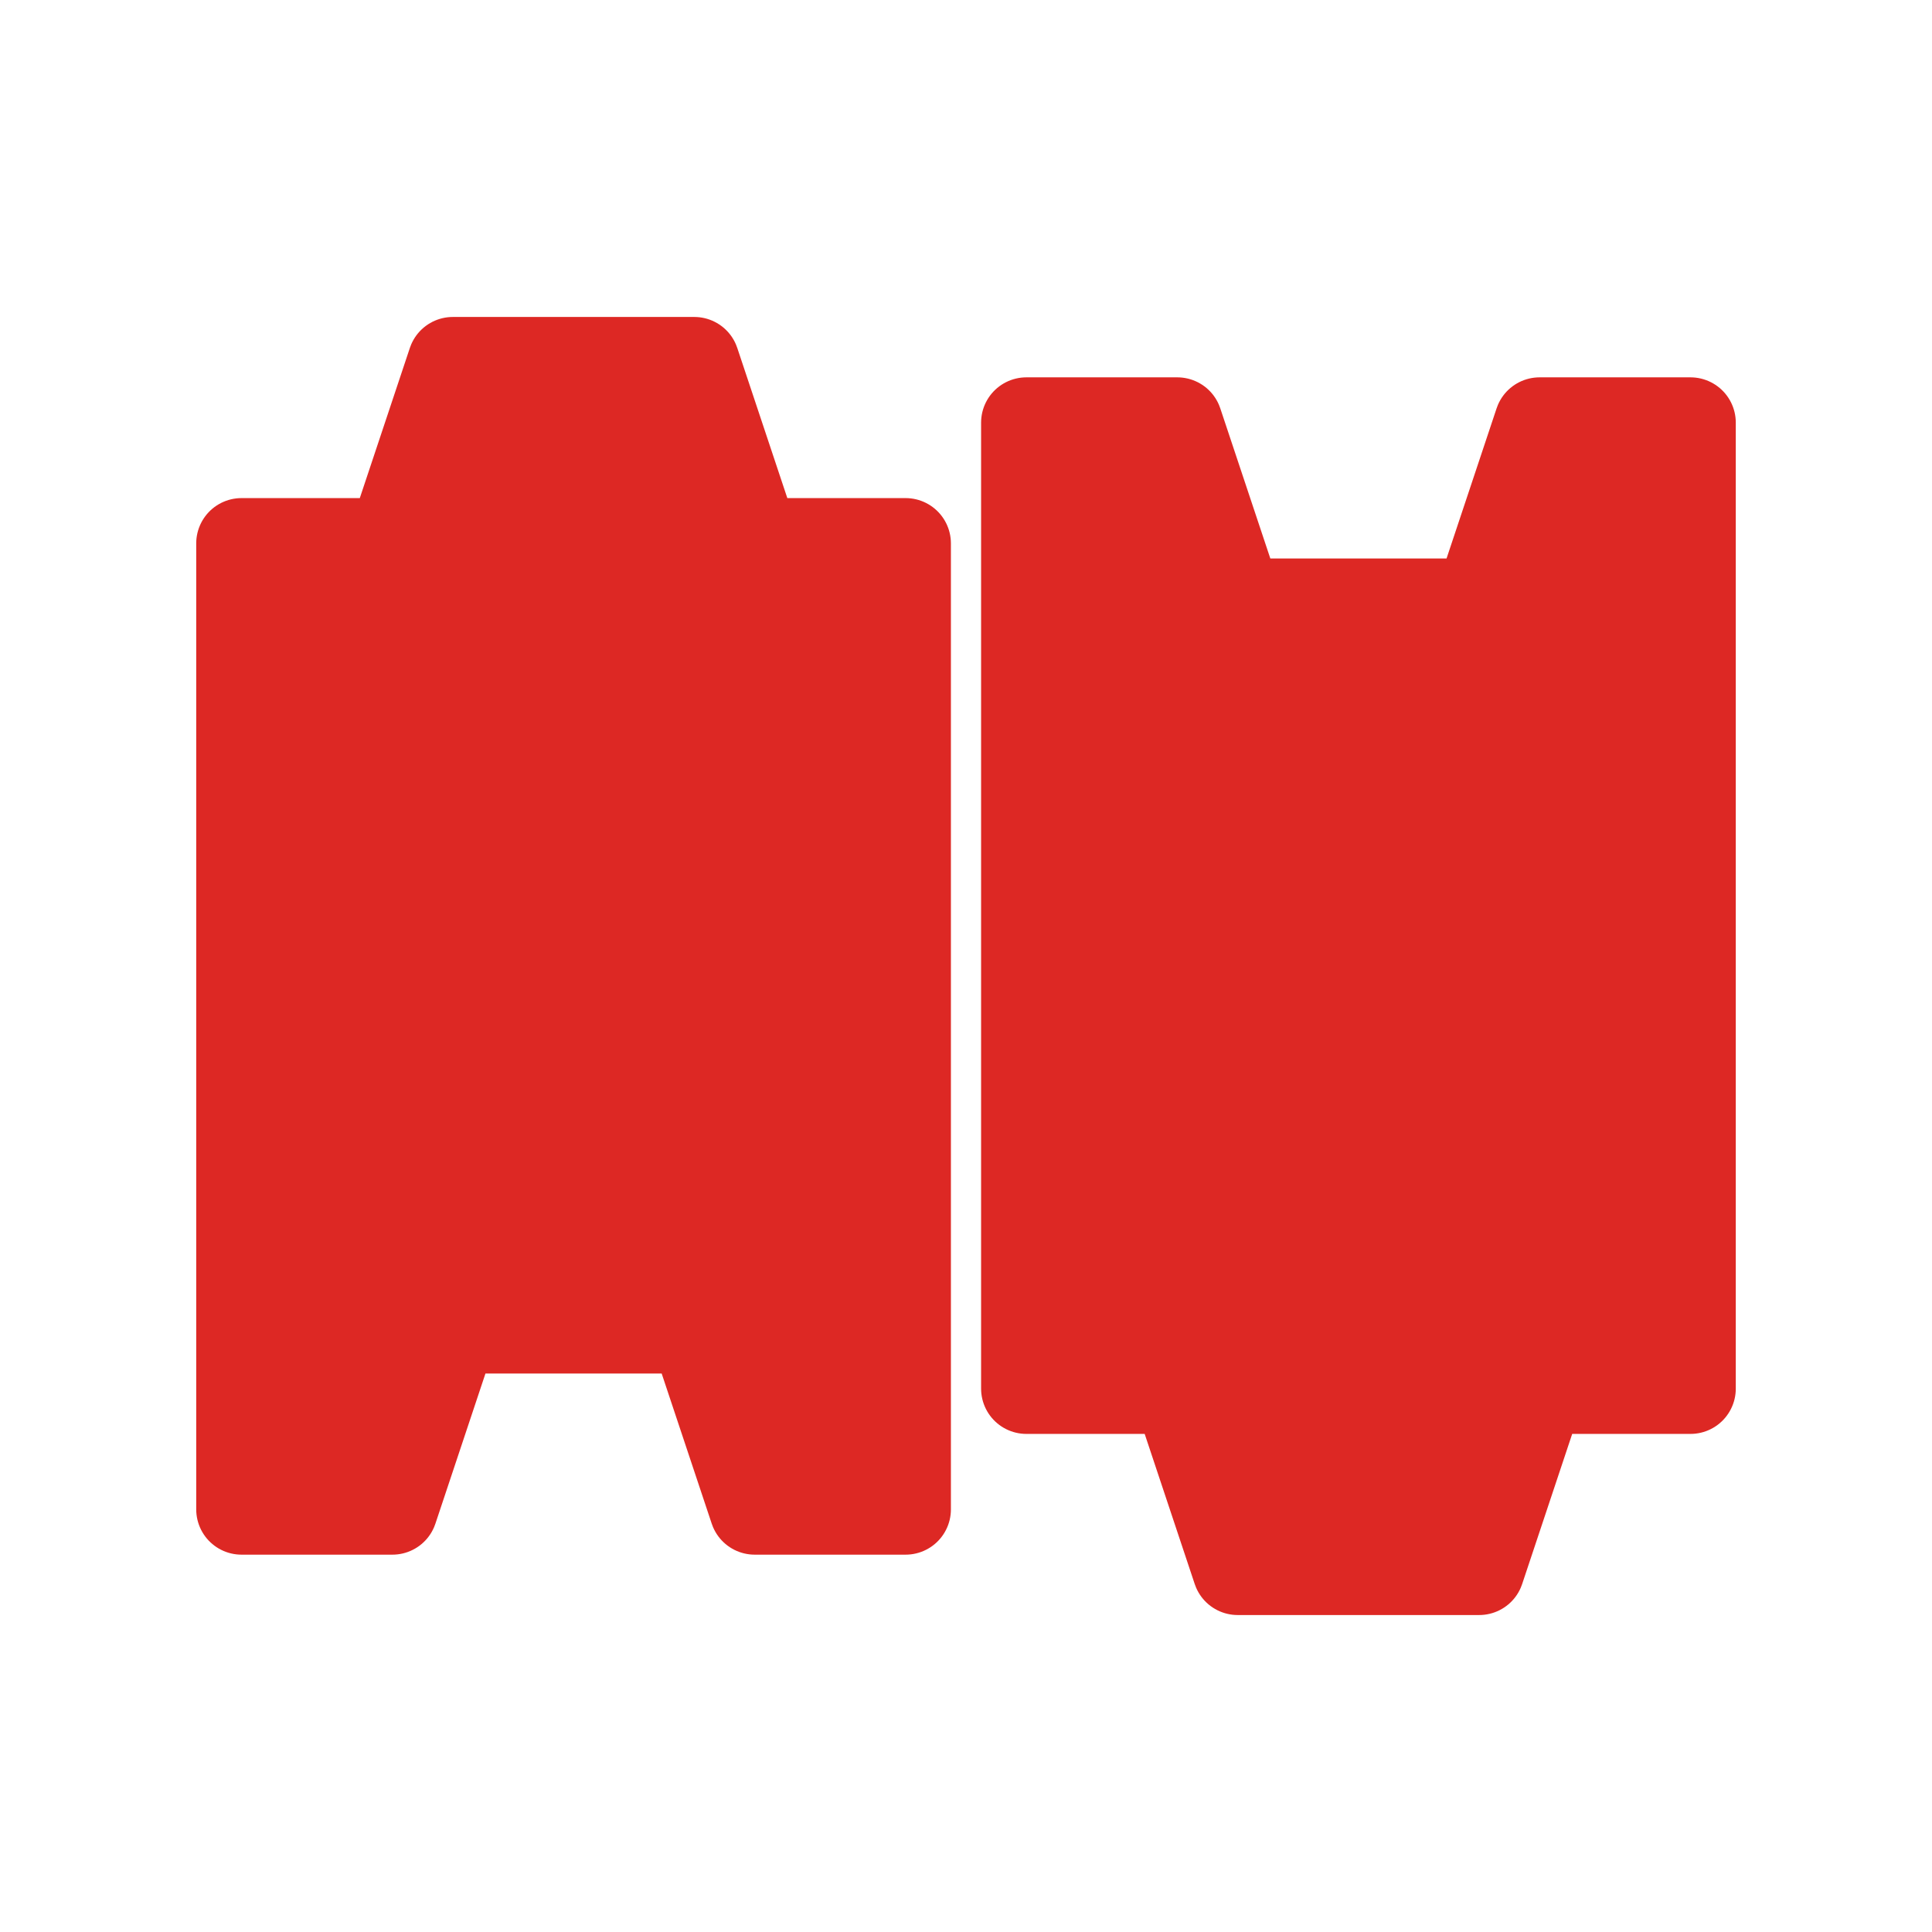
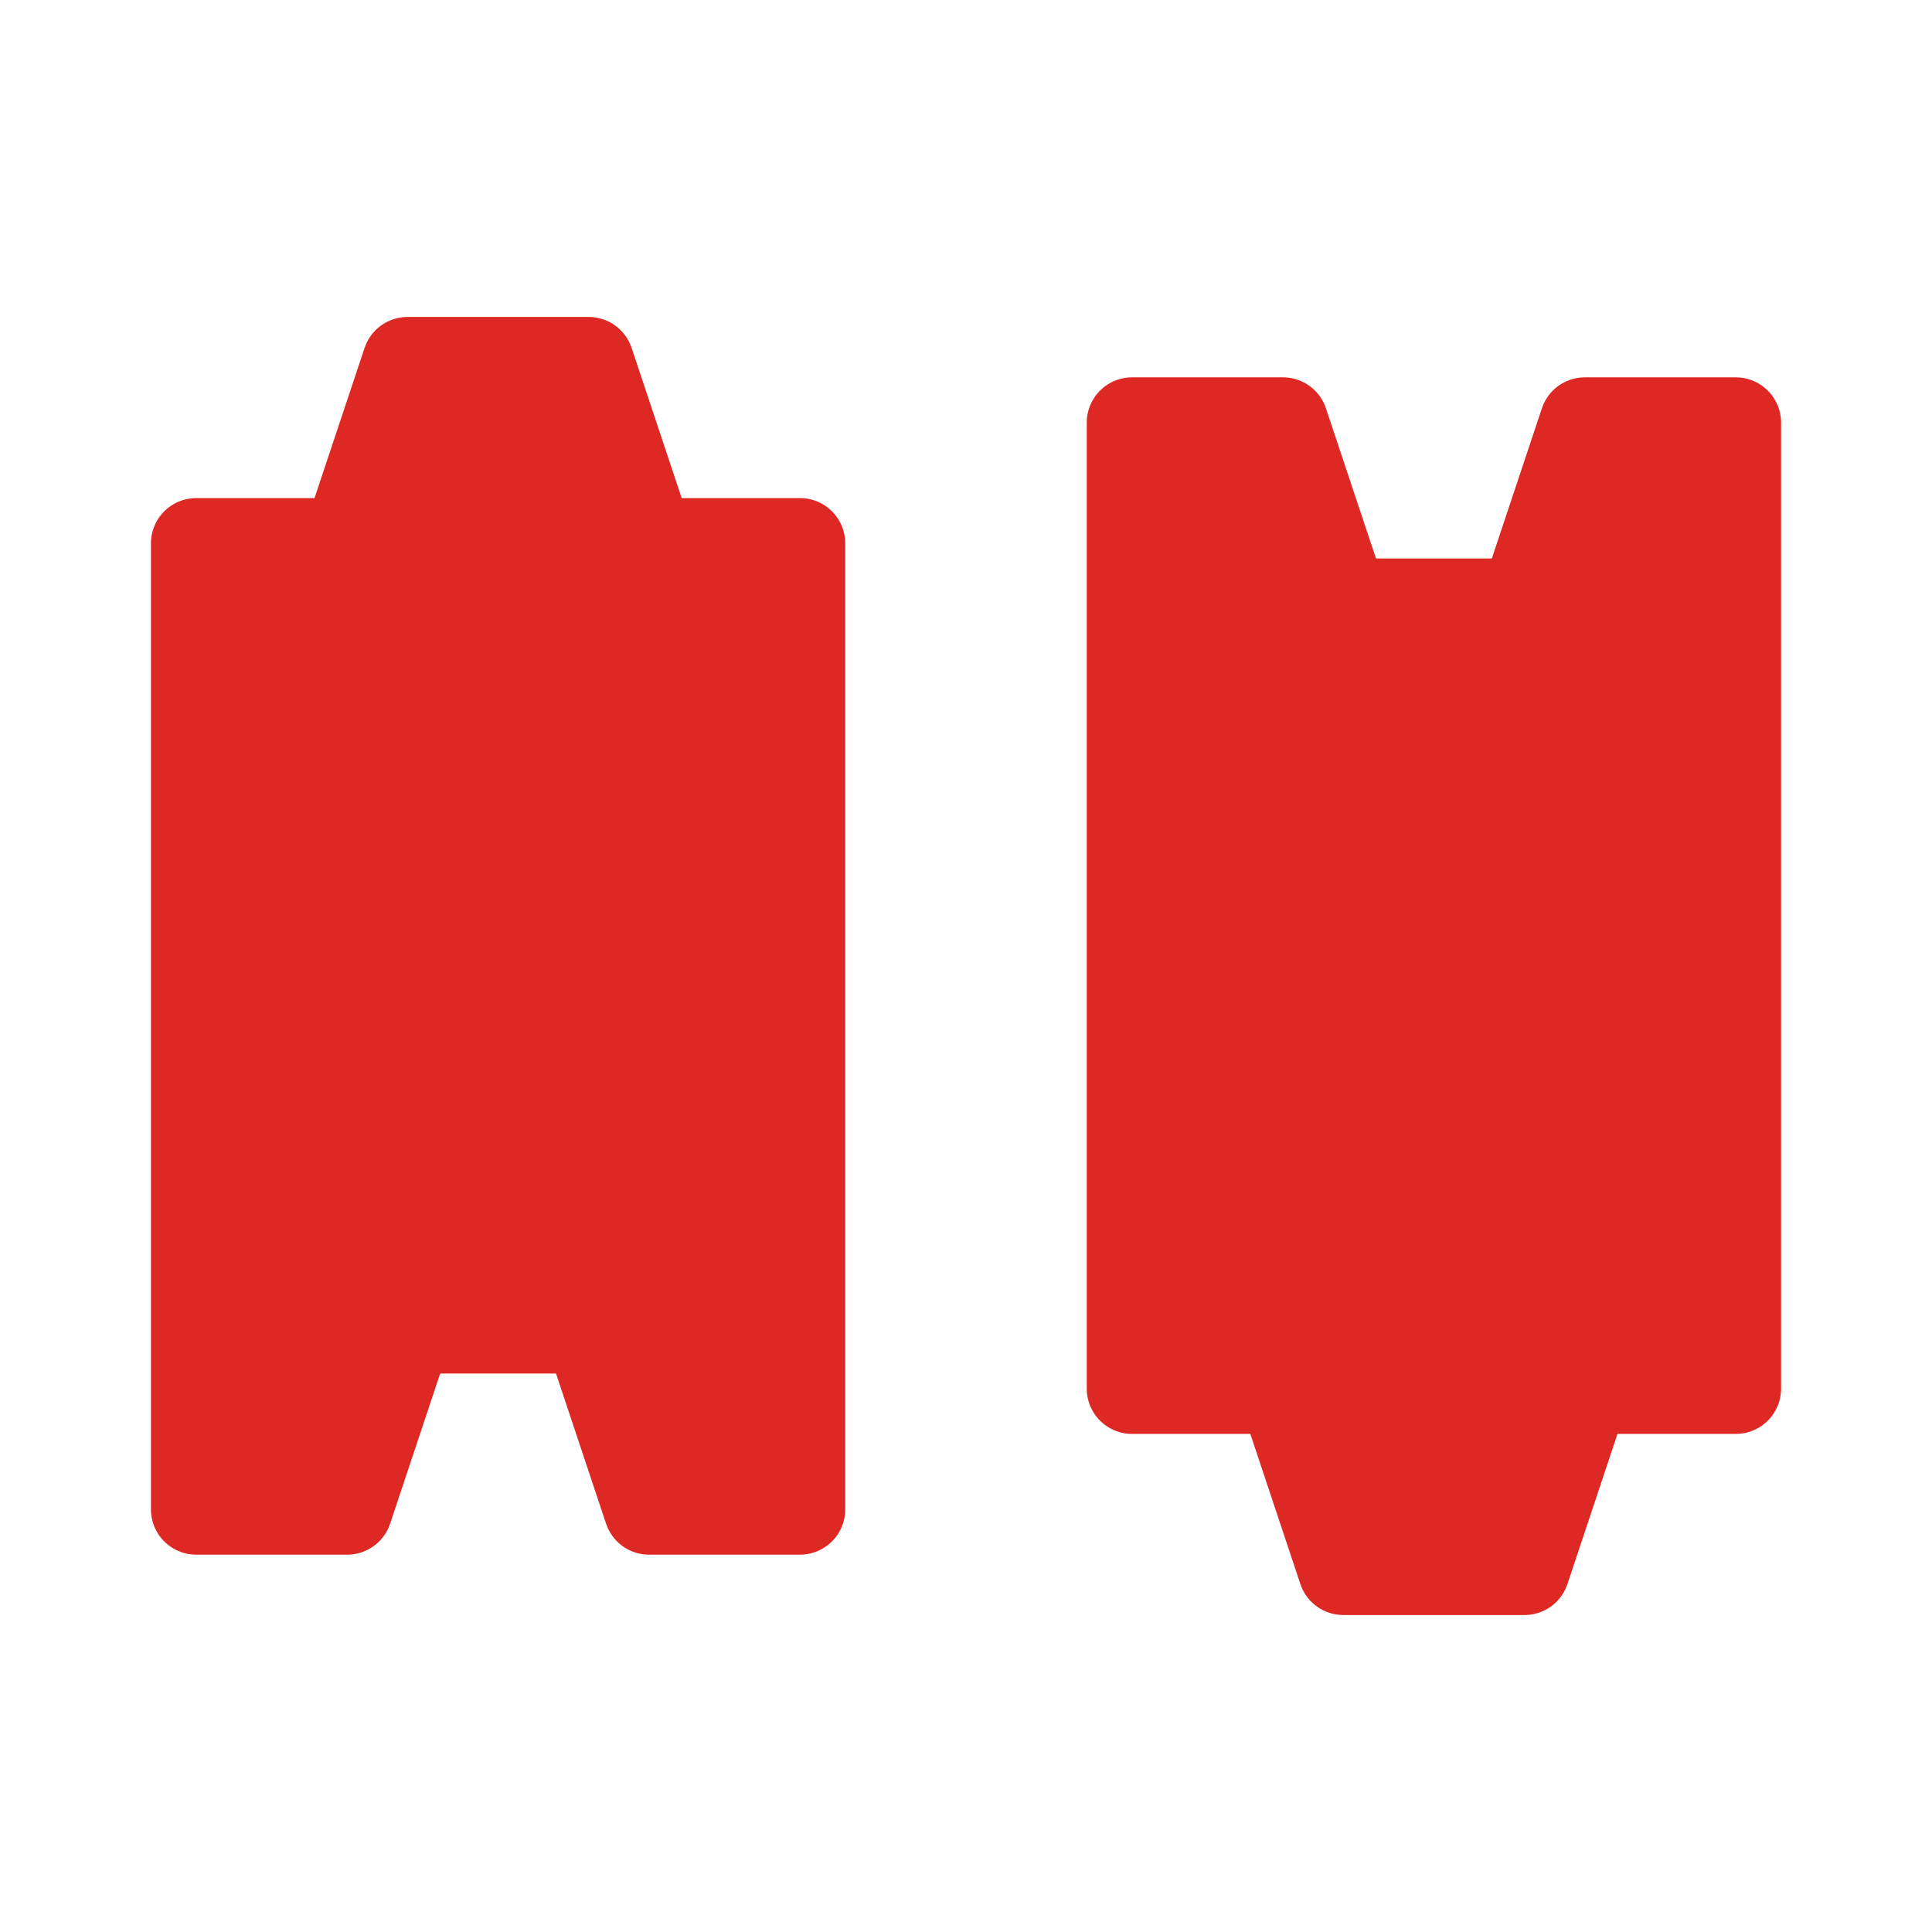
<svg xmlns="http://www.w3.org/2000/svg" width="64" height="64" viewBox="0 0 64 64" fill="none" role="img" aria-label="kumite">
  <g>
-     <path d="M8 18 L13 18 L15 12 L23 12 L25 18 L30 18 L30 50 L25 50 L23 44 L15 44 L13 50 L8 50 Z" fill="#DD2824" stroke="#DD2824" stroke-width="3" stroke-linejoin="round" />
-     <path d="M8 18 L13 18 L15 12 L23 12 L25 18 L30 18 L30 50 L25 50 L23 44 L15 44 L13 50 L8 50 Z" fill="#DD2824" stroke="#DD2824" stroke-width="3" stroke-linejoin="round" transform="rotate(180 32 32)" />
+     <path d="M6.5 18 L11.5 18 L13.5 12 L19.5 12 L21.5 18 L26.5 18 L26.5 50 L21.5 50 L19.5 44 L13.5 44 L11.5 50 L6.5 50 Z" fill="#DD2824" stroke="#DD2824" stroke-width="3" stroke-linejoin="round" />
+     <path d="M6.5 18 L11.5 18 L13.5 12 L19.5 12 L21.5 18 L26.5 18 L26.5 50 L21.5 50 L19.5 44 L13.5 44 L11.5 50 L6.5 50 Z" fill="#DD2824" stroke="#DD2824" stroke-width="3" stroke-linejoin="round" transform="rotate(180 32 32)" />
  </g>
</svg>
